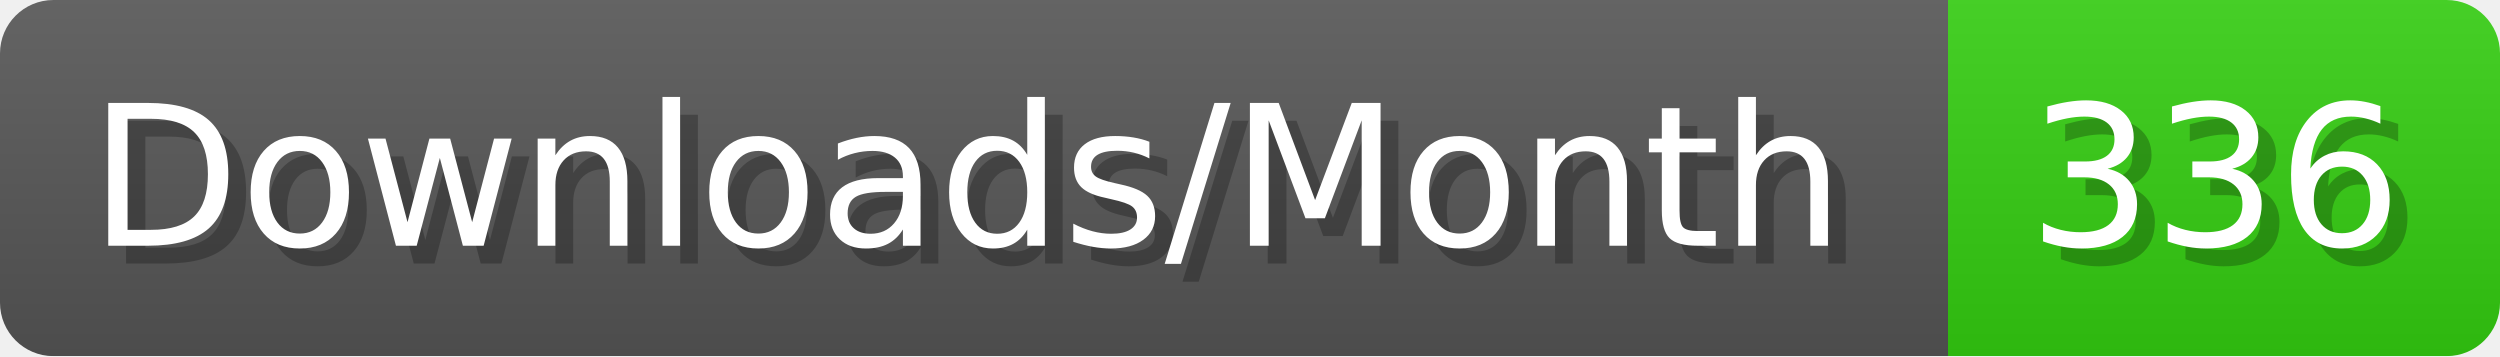
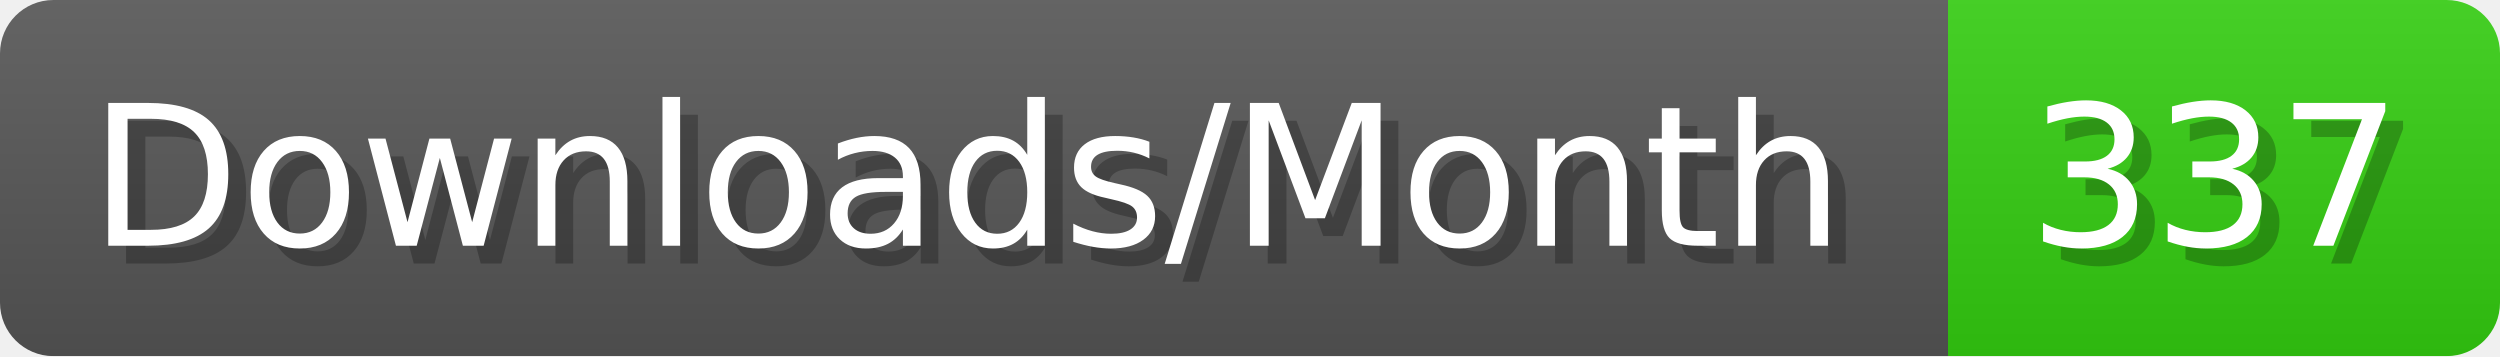
- <svg xmlns="http://www.w3.org/2000/svg" width="140.4" height="20" viewBox="0 0 1404 200" role="img" aria-label="Downloads/Month: 336">
+ <svg xmlns="http://www.w3.org/2000/svg" width="140.4" height="20" viewBox="0 0 1404 200" role="img" aria-label="Downloads/Month: 337">
  <linearGradient id="YlXUI" x2="0" y2="100%">
    <stop offset="0" stop-opacity=".1" stop-color="#EEE" />
    <stop offset="1" stop-opacity=".1" />
  </linearGradient>
  <mask id="JHhop">
    <rect width="1404" height="200" rx="30" fill="#FFF" />
  </mask>
  <g mask="url(#JHhop)">
    <rect width="1094" height="200" fill="#555" />
    <rect width="310" height="200" fill="#3C1" x="1094" />
    <rect width="1404" height="200" fill="url(#YlXUI)" />
  </g>
  <g aria-hidden="true" fill="#fff" text-anchor="start" font-family="Verdana,DejaVu Sans,sans-serif" font-size="110">
    <text x="60" y="148" textLength="994" fill="#000" opacity="0.25">Downloads/Month</text>
    <text x="50" y="138" textLength="994">Downloads/Month</text>
-     <text x="1149" y="148" textLength="210" fill="#000" opacity="0.25">336</text>
-     <text x="1139" y="138" textLength="210">336</text>
+     <text x="1149" y="148" textLength="210" fill="#000" opacity="0.25">337</text>
+     <text x="1139" y="138" textLength="210">337</text>
  </g>
</svg>
